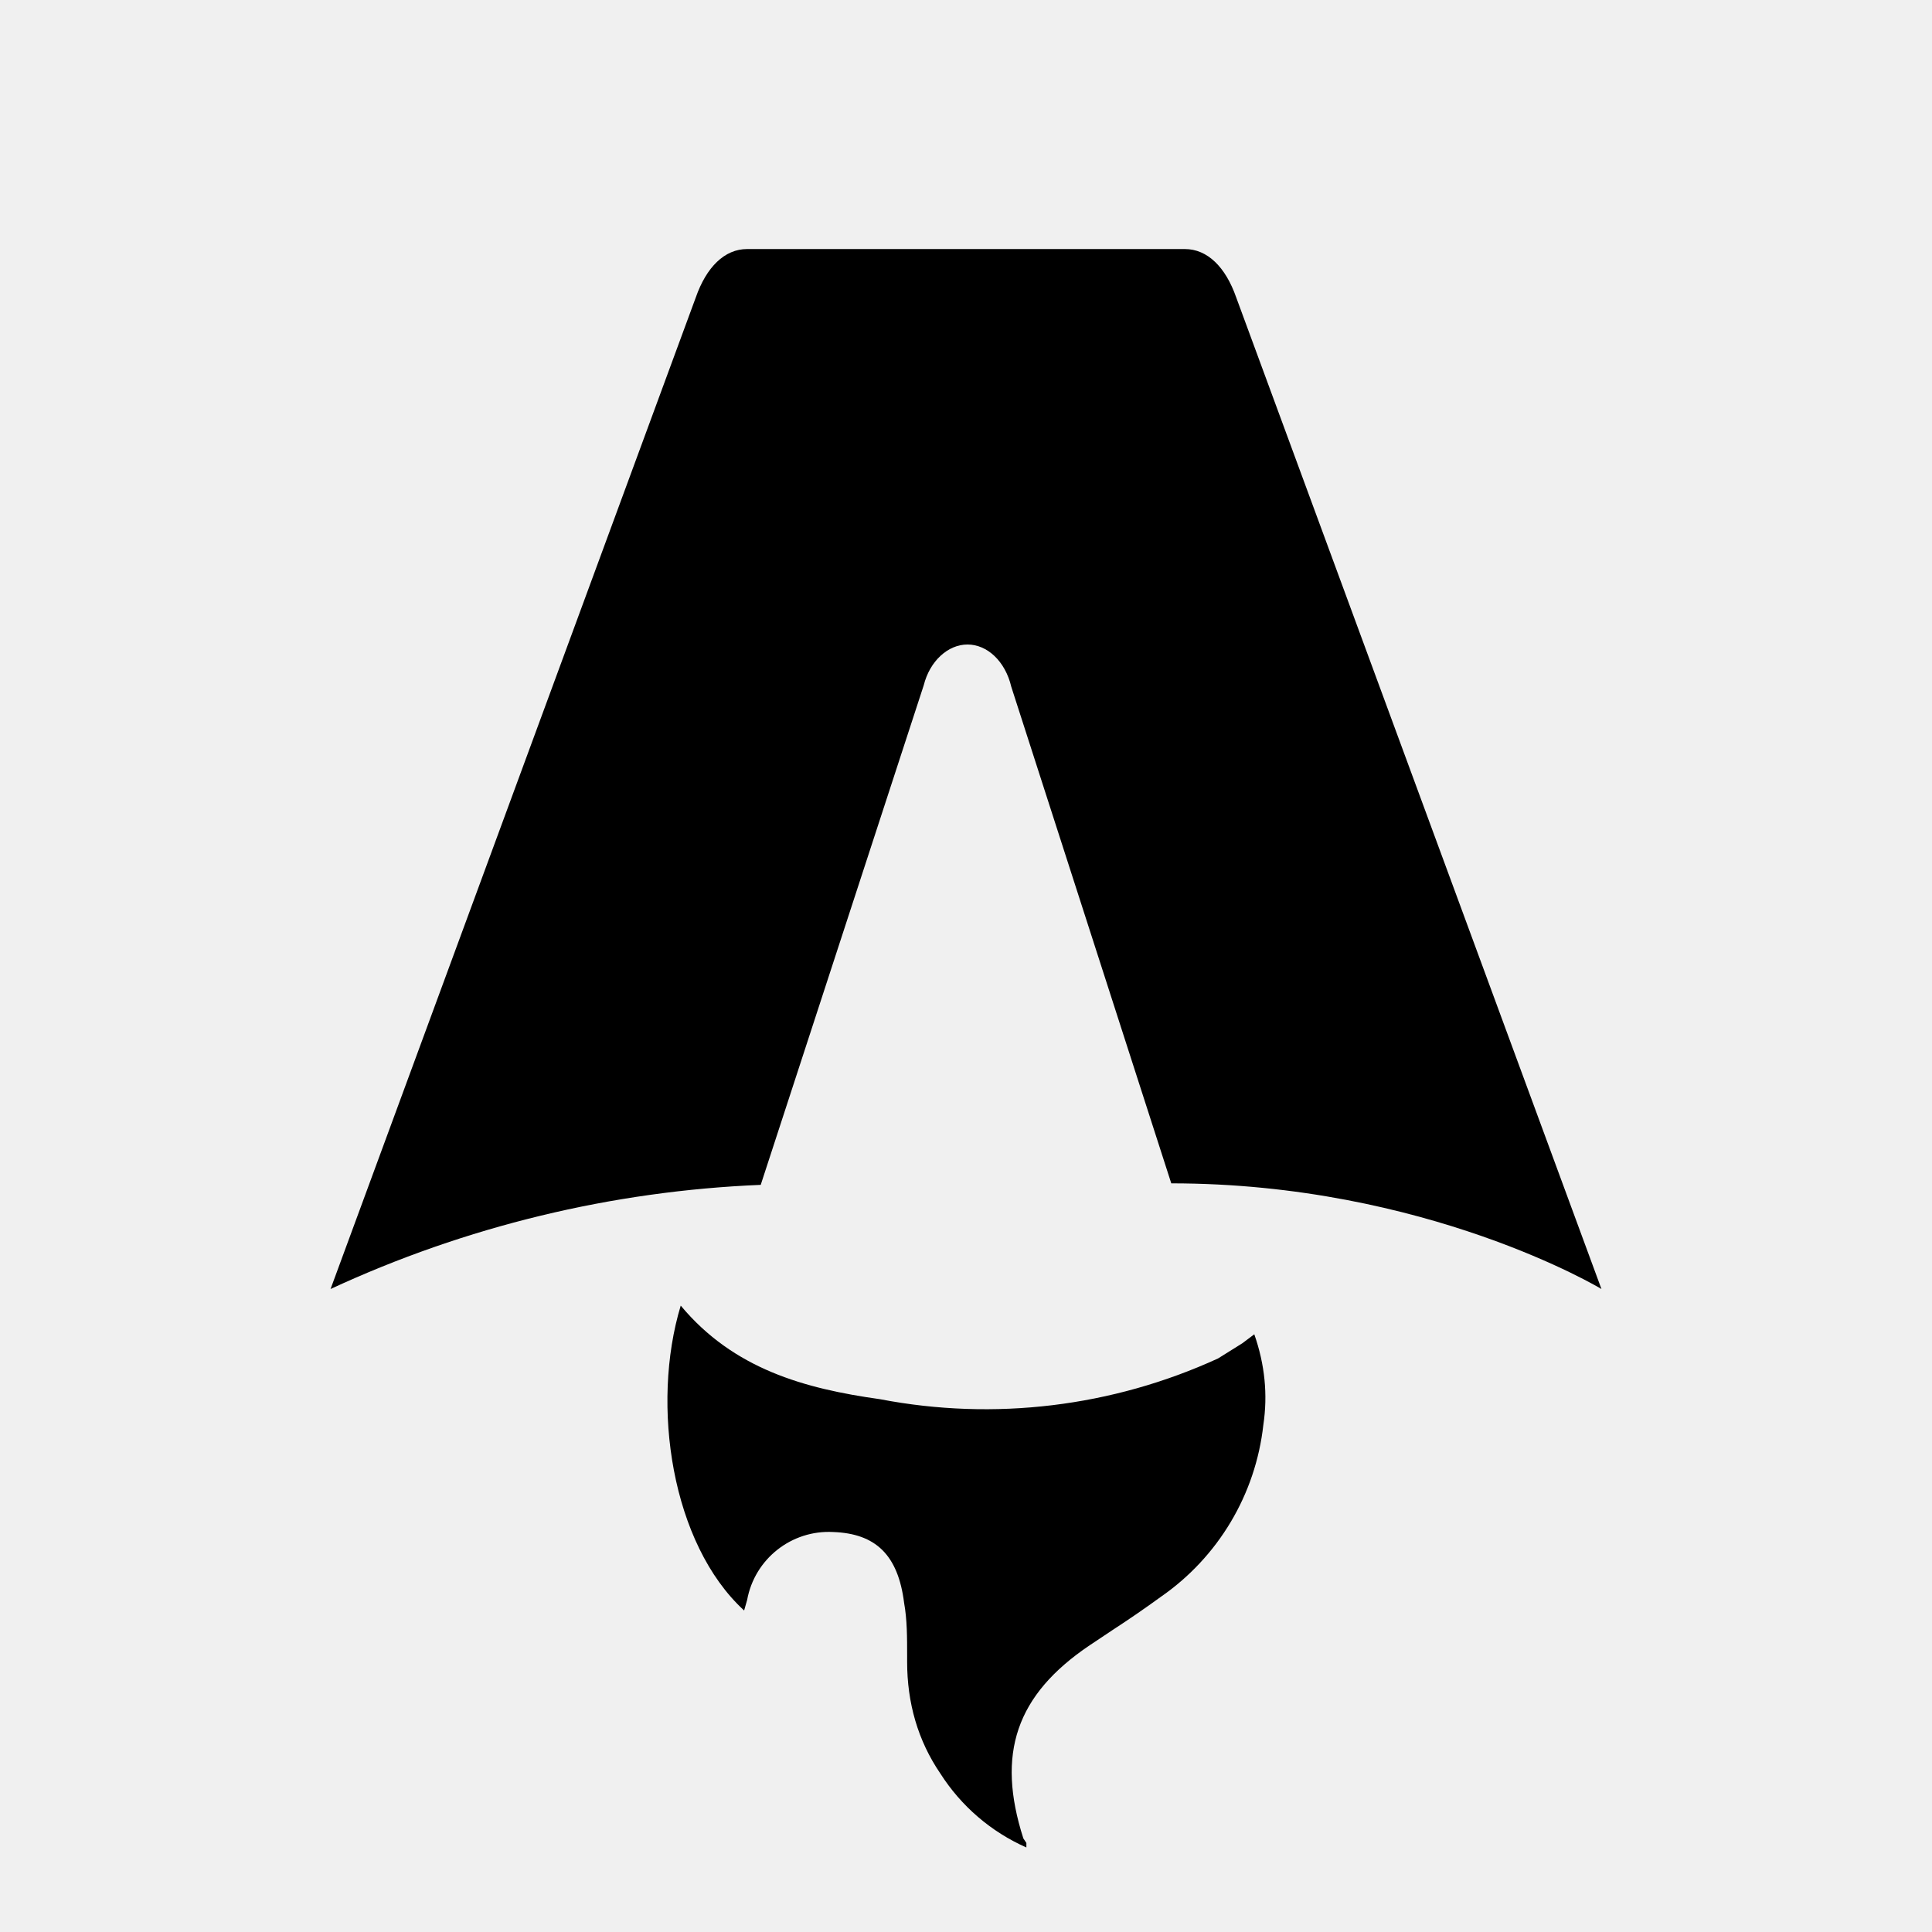
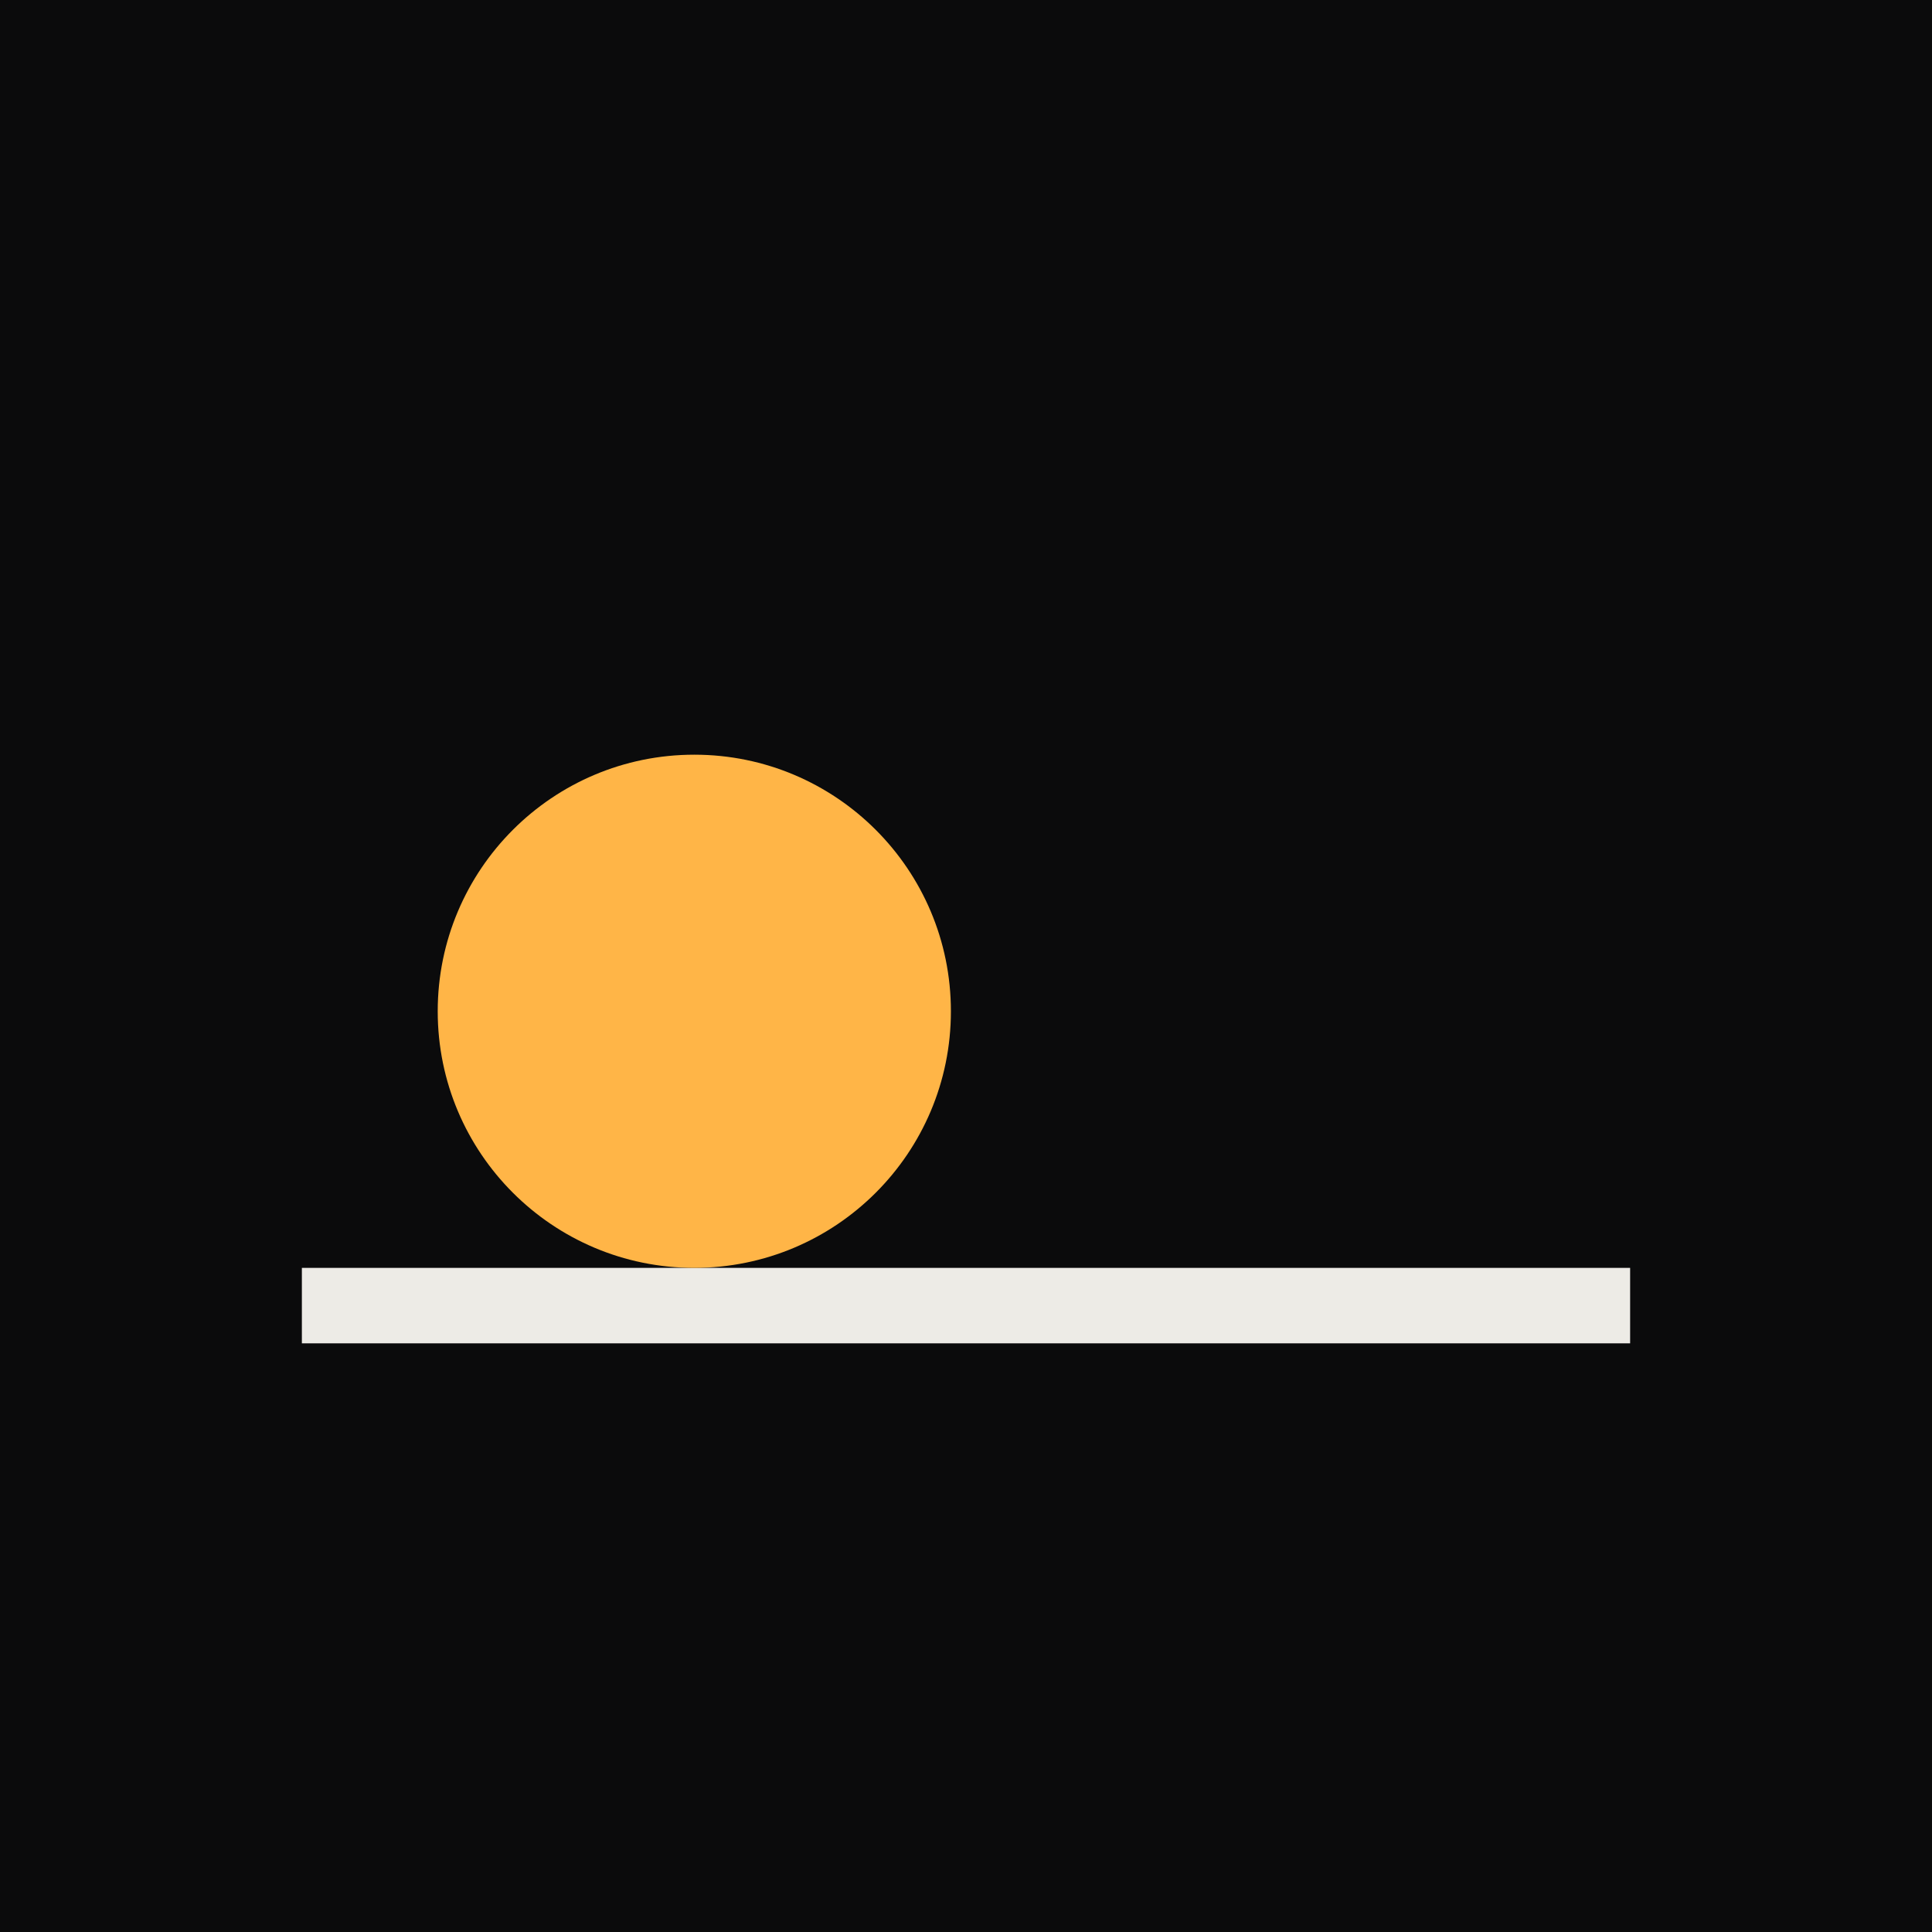
- <svg xmlns="http://www.w3.org/2000/svg" fill="none" viewBox="0 0 128 128">
-   <path d="M50.4 78.5a75.1 75.1 0 0 0-28.5 6.9l24.2-65.7c.7-2 1.9-3.2 3.4-3.2h29c1.5 0 2.7 1.2 3.4 3.2l24.2 65.7s-11.6-7-28.5-7L67 45.5c-.4-1.7-1.6-2.8-2.9-2.8-1.3 0-2.5 1.1-2.9 2.7L50.4 78.5Zm-1.1 28.2Zm-4.2-20.2c-2 6.6-.6 15.8 4.2 20.2a17.5 17.5 0 0 1 .2-.7 5.5 5.5 0 0 1 5.7-4.5c2.8.1 4.3 1.5 4.7 4.7.2 1.1.2 2.3.2 3.5v.4c0 2.7.7 5.2 2.2 7.4a13 13 0 0 0 5.7 4.9v-.3l-.2-.3c-1.8-5.6-.5-9.5 4.4-12.8l1.5-1a73 73 0 0 0 3.2-2.2 16 16 0 0 0 6.8-11.4c.3-2 .1-4-.6-6l-.8.6-1.6 1a37 37 0 0 1-22.4 2.7c-5-.7-9.7-2-13.2-6.2Z" />
-   <style>
-         path { fill: #000; }
-         @media (prefers-color-scheme: dark) {
-             path { fill: #FFF; }
-         }
-     </style>
+ <svg xmlns="http://www.w3.org/2000/svg" viewBox="0 0 64 64">
+   <rect width="64" height="64" fill="#0B0B0C" />
+   <rect x="10" y="42" width="44" height="2.5" fill="#EDEBE6" />
+   <circle cx="23" cy="33.5" r="8.5" fill="#FFB547" />
</svg>
